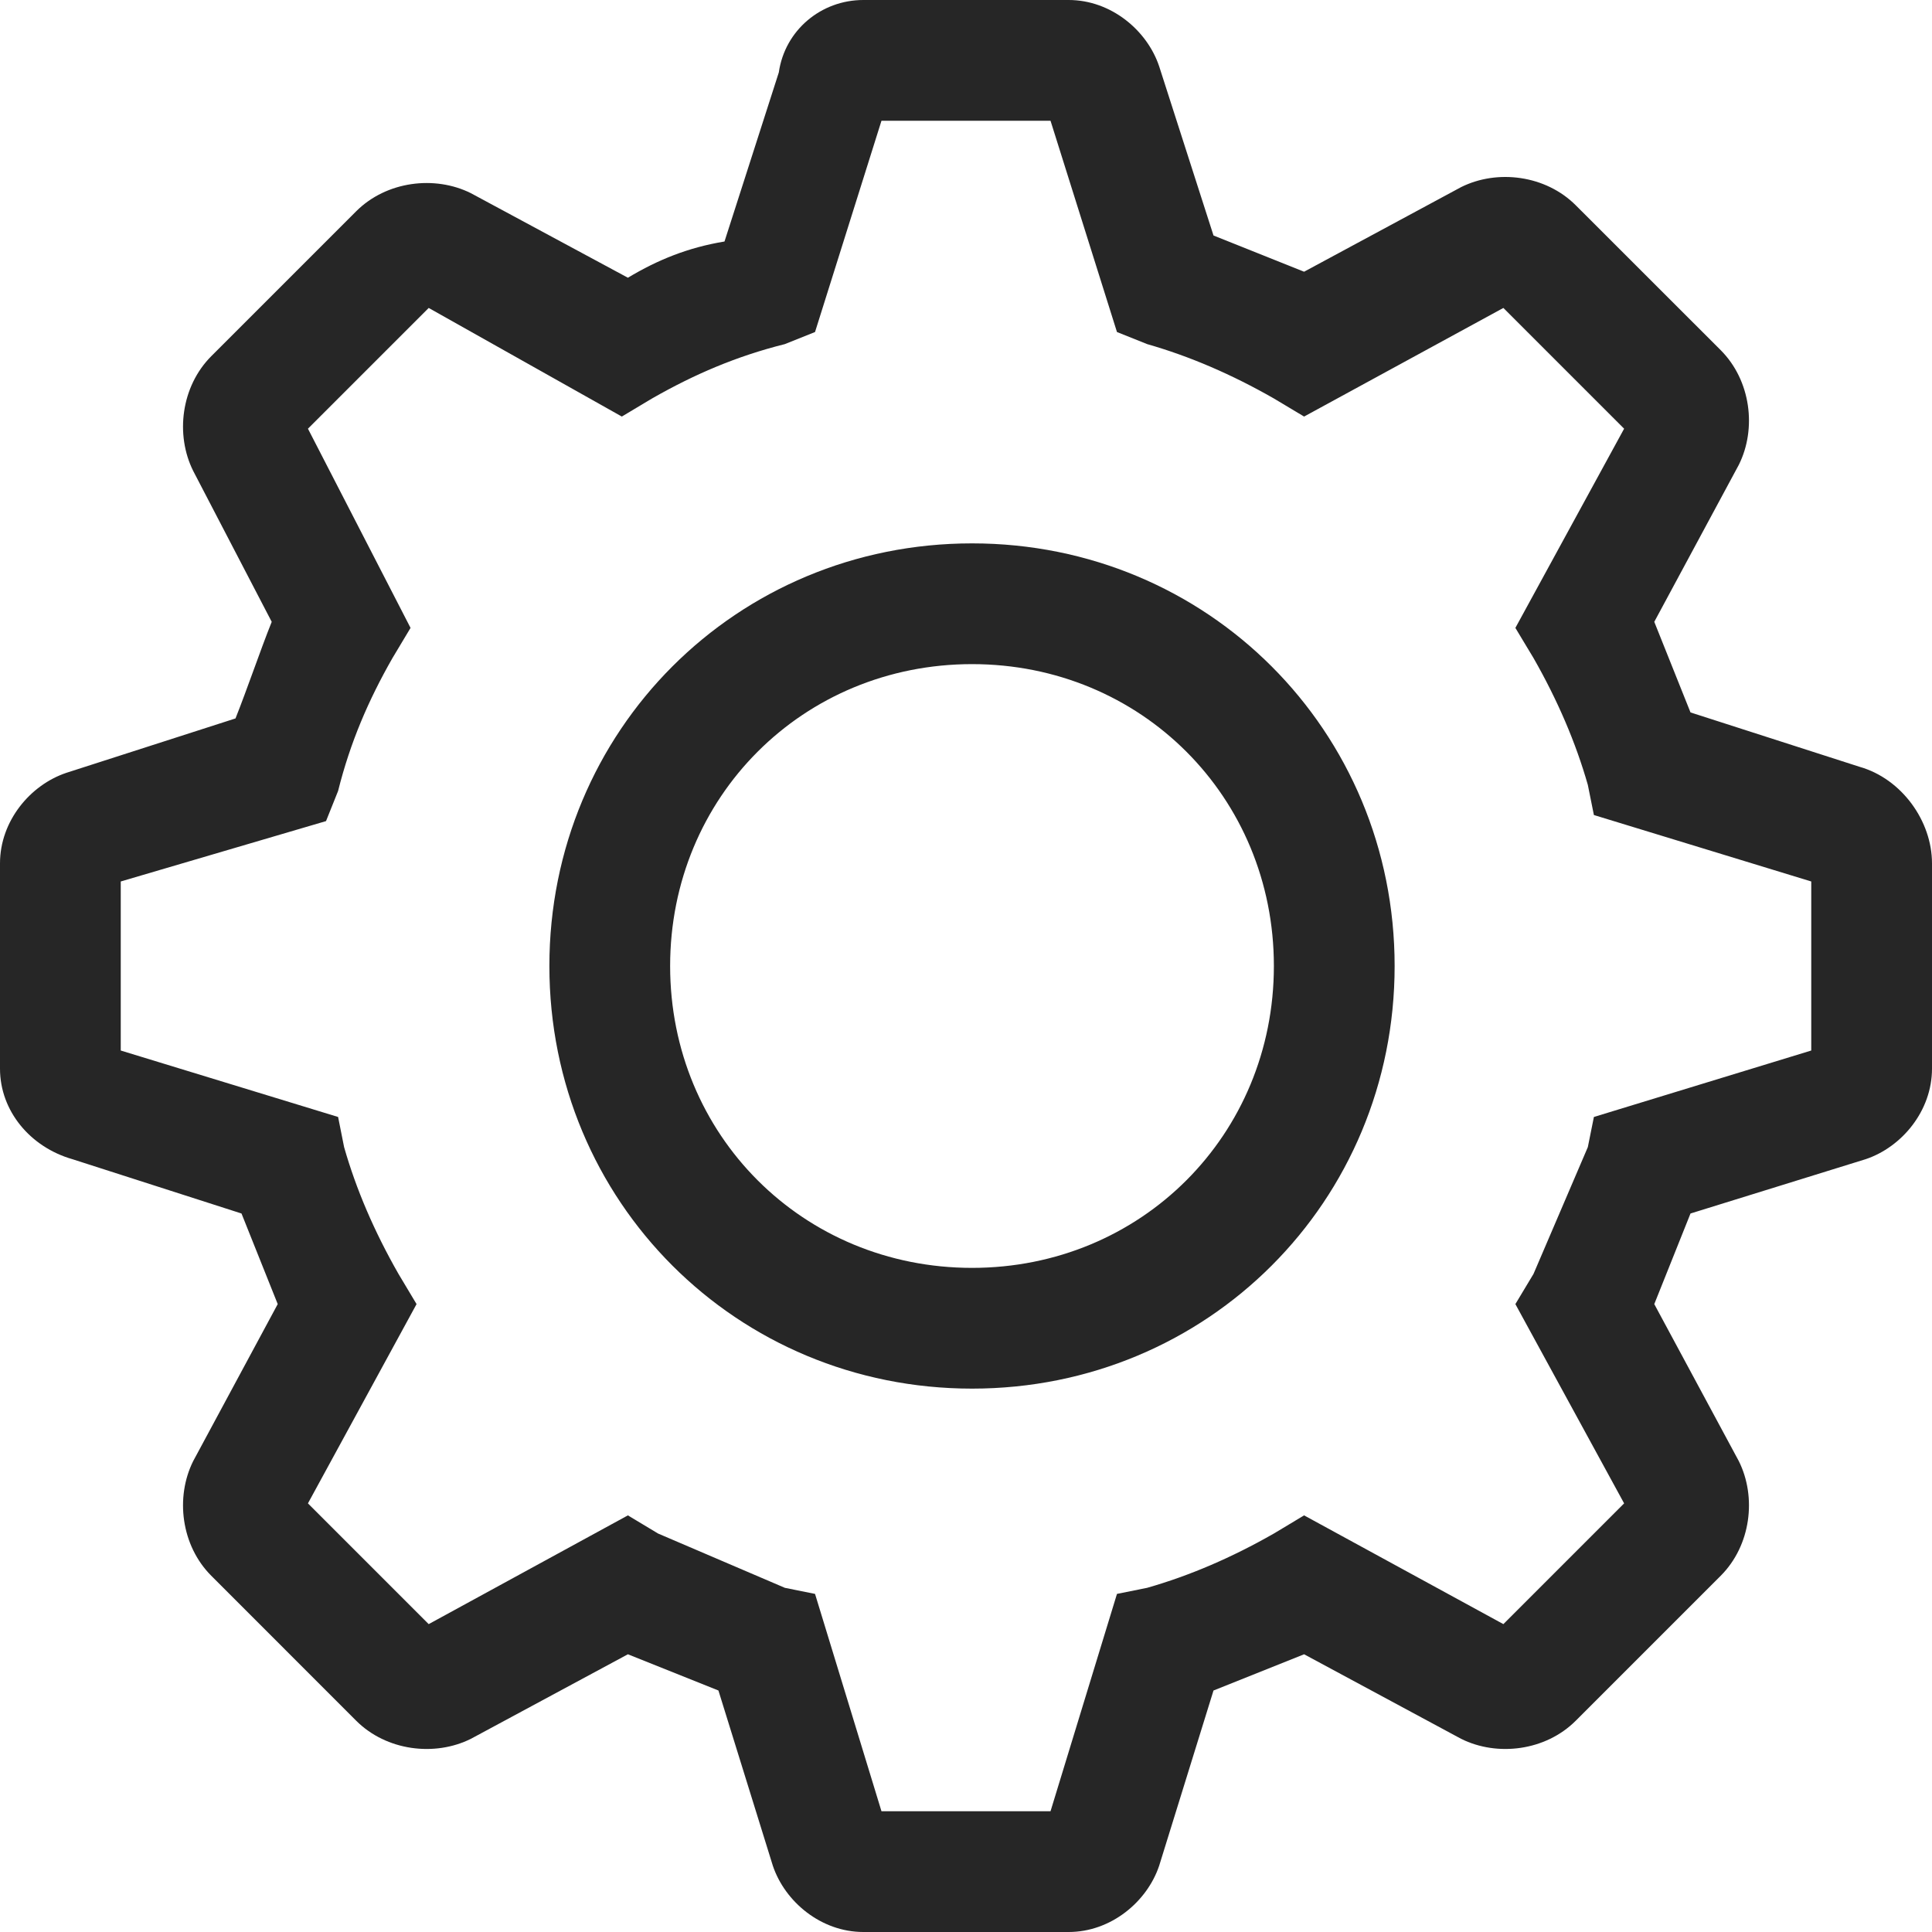
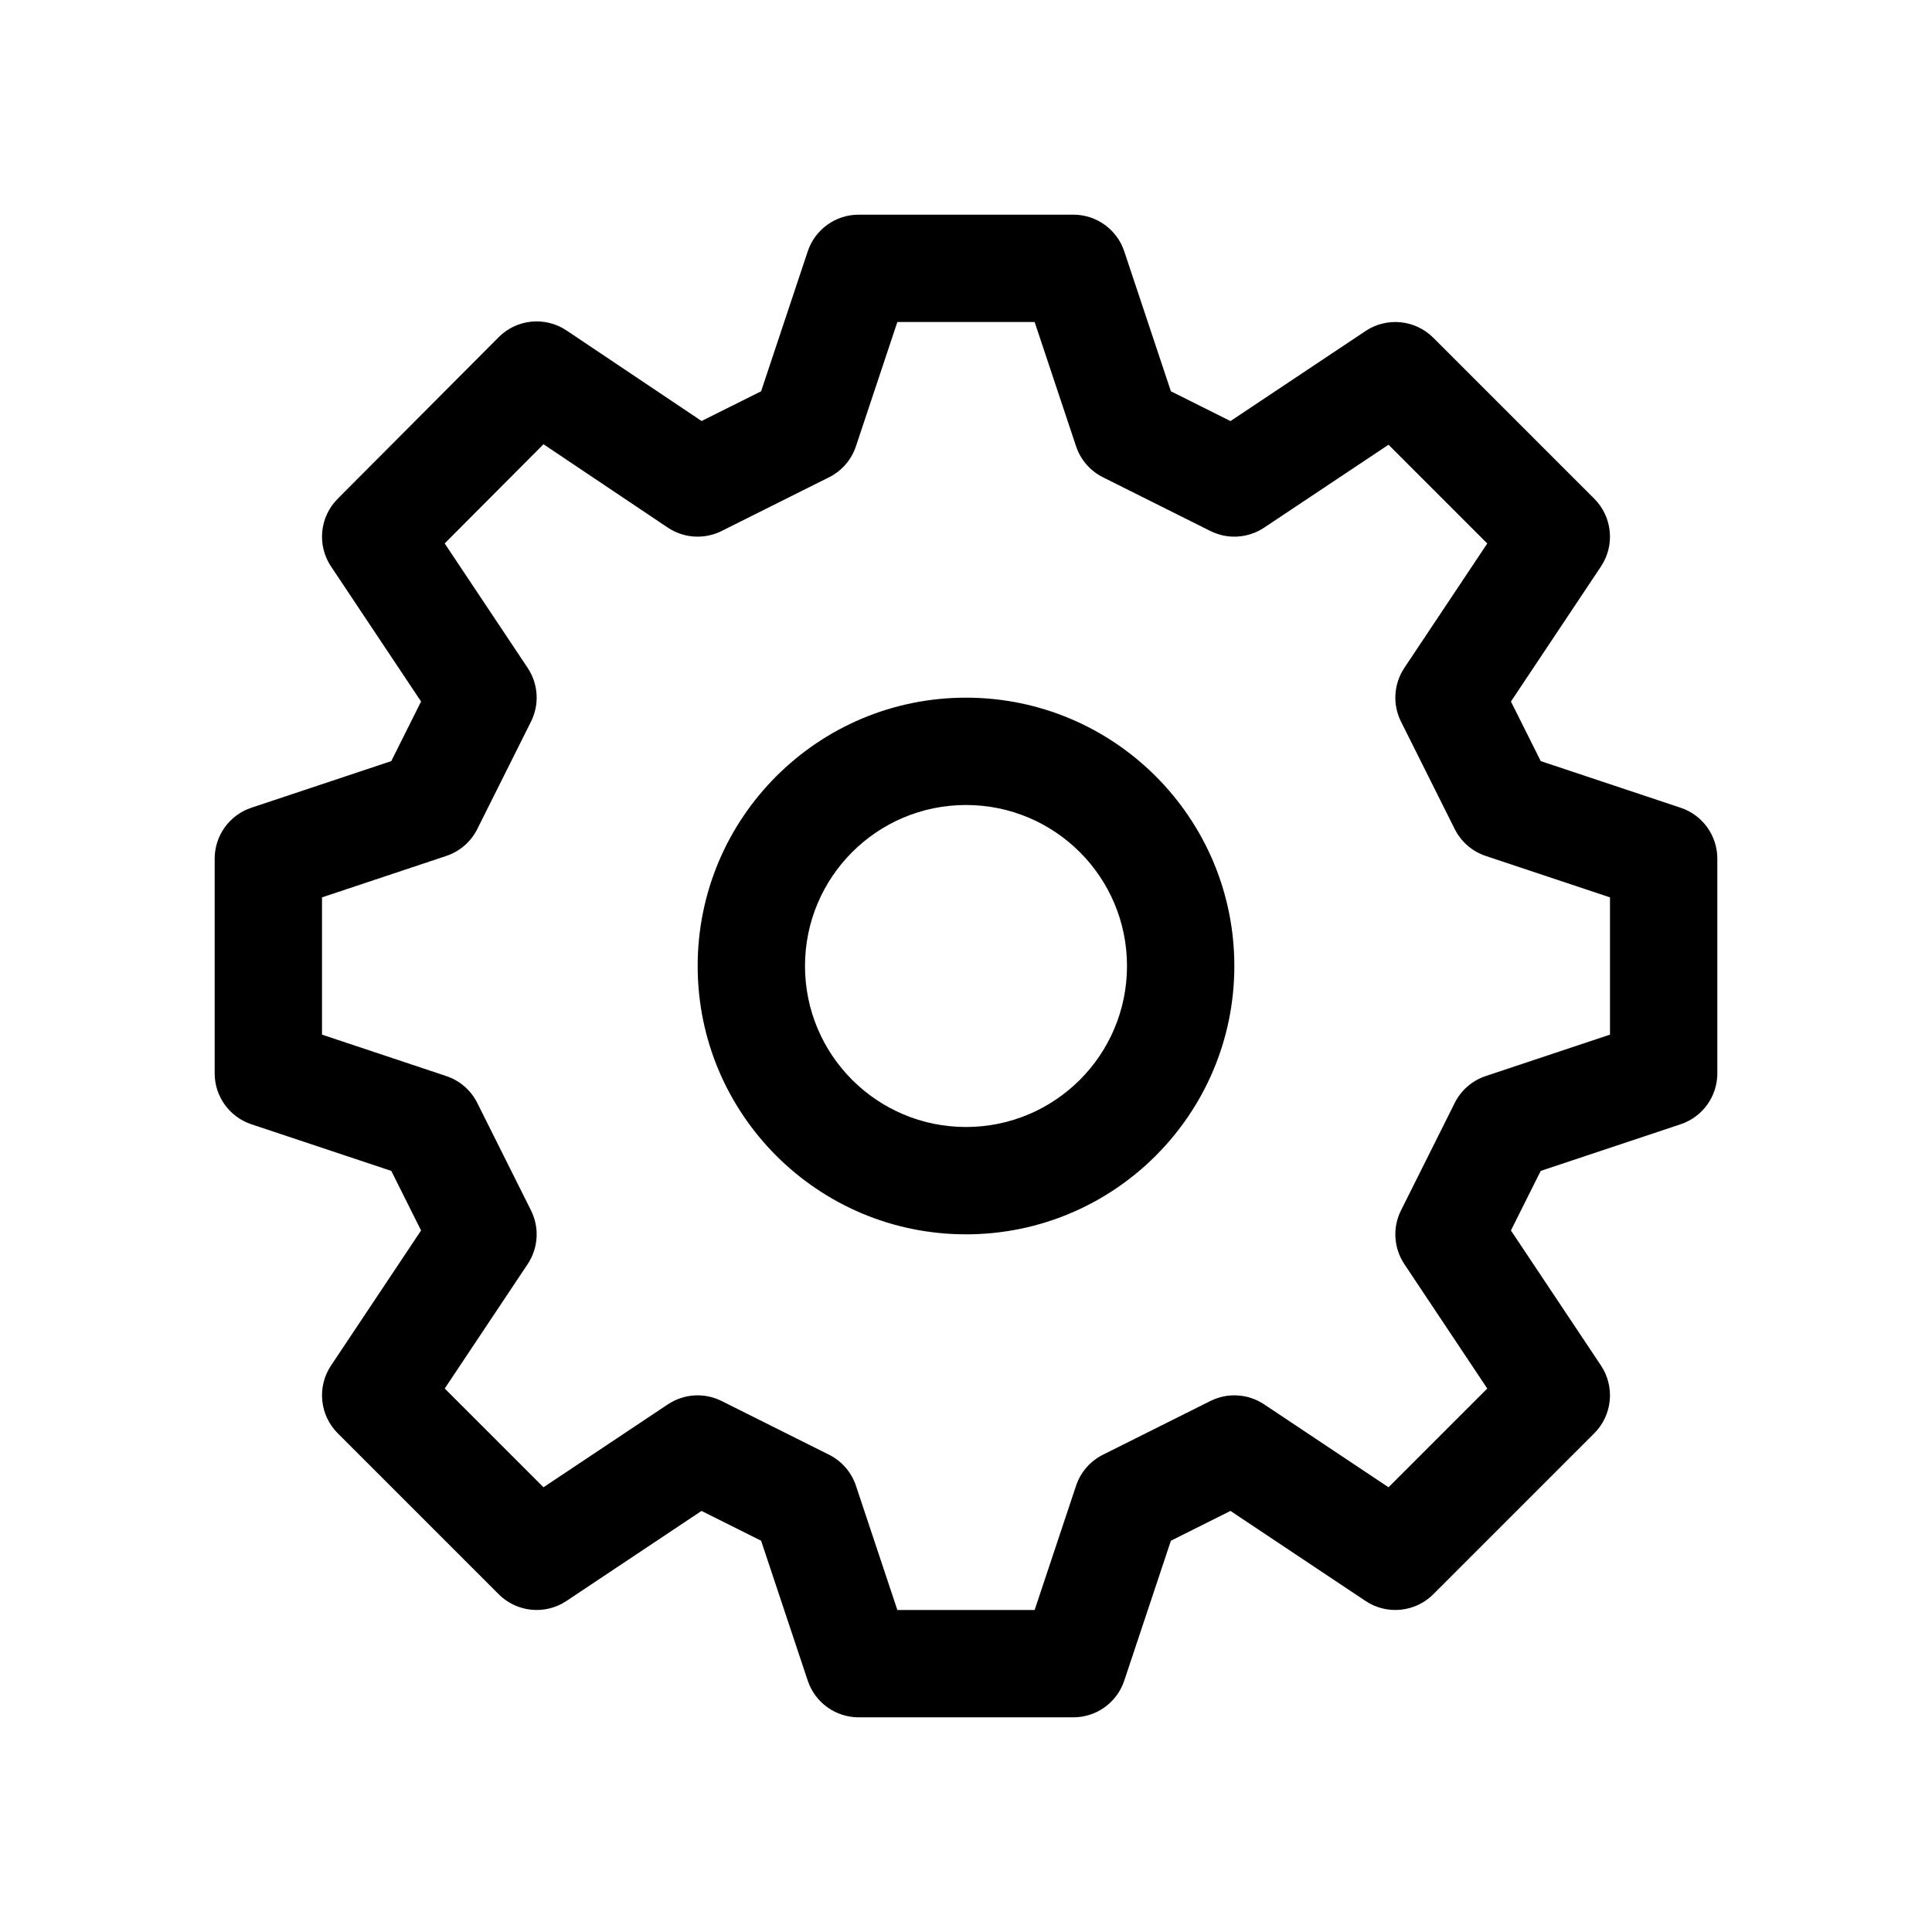
- <svg xmlns="http://www.w3.org/2000/svg" width="28" height="28" viewBox="0 0 28 28" fill="none">
-   <path fill-rule="evenodd" clip-rule="evenodd" d="M24.5 10.325L26.95 11.113C27.562 11.287 28 11.9 28 12.512V15.488C28 16.1 27.562 16.625 27.038 16.8L24.5 17.587L23.975 18.9L25.2 21.175C25.462 21.7 25.375 22.4 24.938 22.837L22.837 24.938C22.4 25.375 21.7 25.462 21.175 25.2L18.9 23.975L17.587 24.5L16.8 27.038C16.625 27.562 16.1 28 15.488 28H12.512C11.9 28 11.375 27.562 11.2 27.038L10.412 24.5L9.1 23.975L6.825 25.2C6.3 25.462 5.6 25.375 5.162 24.938L3.062 22.837C2.625 22.4 2.538 21.7 2.8 21.175L4.025 18.9L3.5 17.587L1.05 16.8C0.438 16.625 0 16.1 0 15.488V12.512C0 11.9 0.438 11.375 0.963 11.2L3.413 10.412C3.5 10.194 3.587 9.953 3.675 9.713C3.763 9.472 3.85 9.231 3.938 9.012L2.8 6.825C2.538 6.3 2.625 5.6 3.062 5.162L5.162 3.062C5.6 2.625 6.3 2.538 6.825 2.8L9.1 4.025C9.537 3.763 9.975 3.587 10.5 3.5L11.287 1.05C11.375 0.438 11.9 0 12.512 0H15.488C16.1 0 16.625 0.438 16.8 0.963L17.587 3.413L18.9 3.938L21.175 2.712C21.7 2.45 22.4 2.538 22.837 2.975L24.938 5.075C25.375 5.513 25.462 6.213 25.2 6.737L23.975 9.012L24.5 10.325ZM23.1 16.188L26.25 15.225V12.775L23.1 11.812L23.012 11.375C22.837 10.762 22.575 10.15 22.225 9.537L21.962 9.1L23.538 6.213L21.788 4.463L18.9 6.037L18.462 5.775C17.85 5.425 17.238 5.162 16.625 4.987L16.188 4.812L15.225 1.75H12.775L11.812 4.812L11.375 4.987C10.675 5.162 10.062 5.425 9.45 5.775L9.012 6.037L6.213 4.463L4.463 6.213L5.95 9.1L5.688 9.537C5.338 10.15 5.075 10.762 4.9 11.463L4.725 11.9L1.75 12.775V15.225L4.9 16.188L4.987 16.625C5.162 17.238 5.425 17.85 5.775 18.462L6.037 18.9L4.463 21.788L6.213 23.538L9.1 21.962L9.537 22.225L11.375 23.012L11.812 23.1L12.775 26.25H15.225L16.188 23.1L16.625 23.012C17.238 22.837 17.85 22.575 18.462 22.225L18.9 21.962L21.788 23.538L23.538 21.788L21.962 18.9L22.225 18.462L23.012 16.625L23.1 16.188ZM7.962 14C7.962 10.588 10.675 7.875 14.088 7.875C17.5 7.875 20.212 10.588 20.212 14C20.212 17.413 17.5 20.125 14.088 20.125C10.675 20.125 7.962 17.413 7.962 14ZM9.712 14C9.712 16.45 11.637 18.375 14.088 18.375C16.538 18.375 18.462 16.45 18.462 14C18.462 11.55 16.538 9.625 14.088 9.625C11.637 9.625 9.712 11.55 9.712 14Z" fill="black" fill-opacity="0.85" />
+ <svg xmlns="http://www.w3.org/2000/svg" width="36" height="36" viewBox="0 0 36 36">
+   <path fill-rule="evenodd" clip-rule="evenodd" d="M16 4C15.57 4 15.187 4.275 15.051 4.684L14.182 7.291L13.073 7.845L10.557 6.158C10.159 5.892 9.629 5.944 9.292 6.283L6.292 9.294C5.956 9.631 5.904 10.159 6.168 10.555L7.846 13.072L7.291 14.182L4.684 15.051C4.275 15.187 4 15.57 4 16V20C4 20.43 4.275 20.813 4.684 20.949L7.291 21.818L7.846 22.928L6.168 25.445C5.904 25.842 5.956 26.37 6.293 26.707L9.293 29.707C9.63 30.044 10.158 30.096 10.555 29.832L13.072 28.154L14.182 28.709L15.051 31.316C15.187 31.725 15.57 32 16 32H20C20.43 32 20.813 31.725 20.949 31.316L21.818 28.709L22.928 28.154L25.445 29.832C25.842 30.096 26.37 30.044 26.707 29.707L29.707 26.707C30.044 26.37 30.096 25.842 29.832 25.445L28.154 22.928L28.709 21.818L31.316 20.949C31.725 20.813 32 20.43 32 20V16C32 15.57 31.725 15.187 31.316 15.051L28.709 14.182L28.154 13.072L29.832 10.555C30.096 10.158 30.044 9.63 29.707 9.293L26.707 6.293C26.37 5.956 25.842 5.904 25.445 6.168L22.928 7.846L21.818 7.291L20.949 4.684C20.813 4.275 20.43 4 20 4H16ZM15.949 8.316L16.721 6H19.279L20.051 8.316C20.135 8.568 20.316 8.776 20.553 8.894L22.553 9.894C22.874 10.055 23.256 10.031 23.555 9.832L25.873 8.287L27.713 10.127L26.168 12.445C25.969 12.744 25.945 13.126 26.106 13.447L27.106 15.447C27.224 15.684 27.432 15.865 27.684 15.949L30 16.721V19.279L27.684 20.051C27.432 20.135 27.224 20.316 27.106 20.553L26.106 22.553C25.945 22.874 25.969 23.256 26.168 23.555L27.713 25.873L25.873 27.713L23.555 26.168C23.256 25.969 22.874 25.945 22.553 26.106L20.553 27.106C20.316 27.224 20.135 27.432 20.051 27.684L19.279 30H16.721L15.949 27.684C15.865 27.432 15.684 27.224 15.447 27.106L13.447 26.106C13.126 25.945 12.744 25.969 12.445 26.168L10.127 27.713L8.287 25.873L9.832 23.555C10.031 23.256 10.055 22.874 9.894 22.553L8.894 20.553C8.776 20.316 8.568 20.135 8.316 20.051L6 19.279V16.721L8.316 15.949C8.568 15.865 8.776 15.684 8.894 15.447L9.894 13.447C10.055 13.126 10.031 12.744 9.832 12.445L8.286 10.126L10.127 8.278L12.443 9.831C12.742 10.031 13.125 10.055 13.447 9.894L15.447 8.894C15.684 8.776 15.865 8.568 15.949 8.316ZM15 18C15 16.343 16.343 15 18 15C19.657 15 21 16.343 21 18C21 19.657 19.657 21 18 21C16.343 21 15 19.657 15 18ZM18 13C15.239 13 13 15.239 13 18C13 20.761 15.239 23 18 23C20.761 23 23 20.761 23 18C23 15.239 20.761 13 18 13Z" />
</svg>
